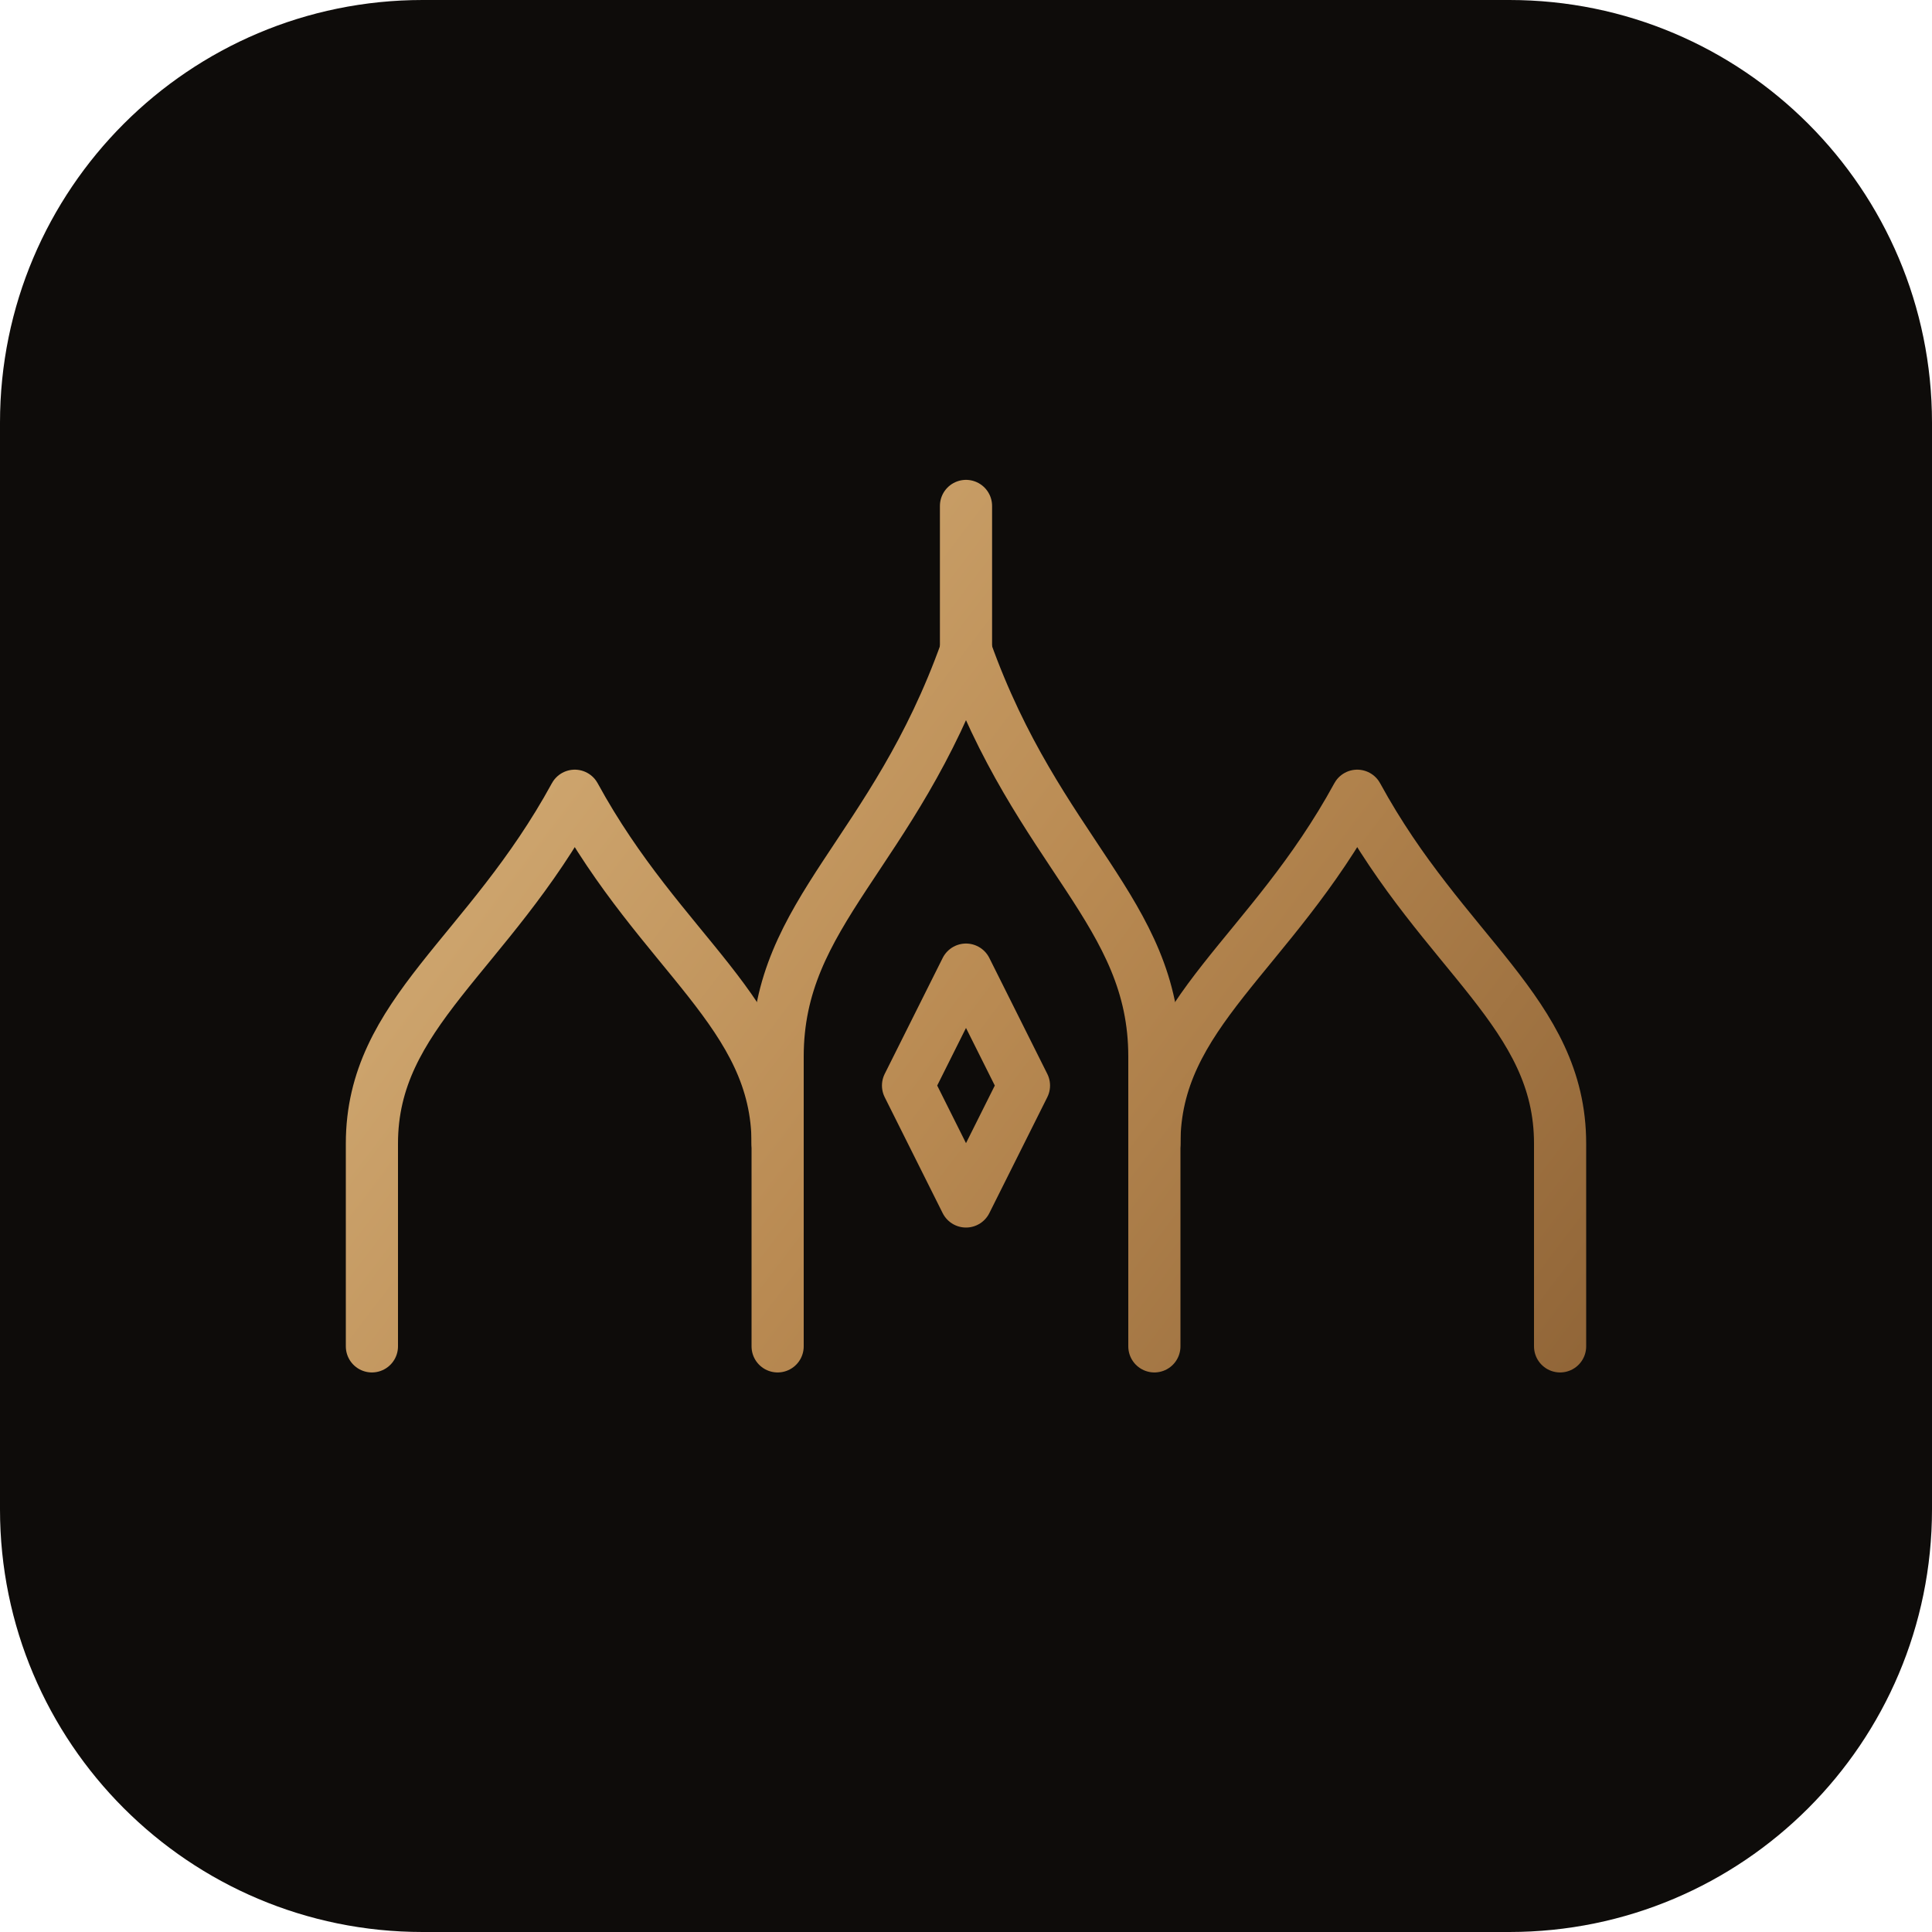
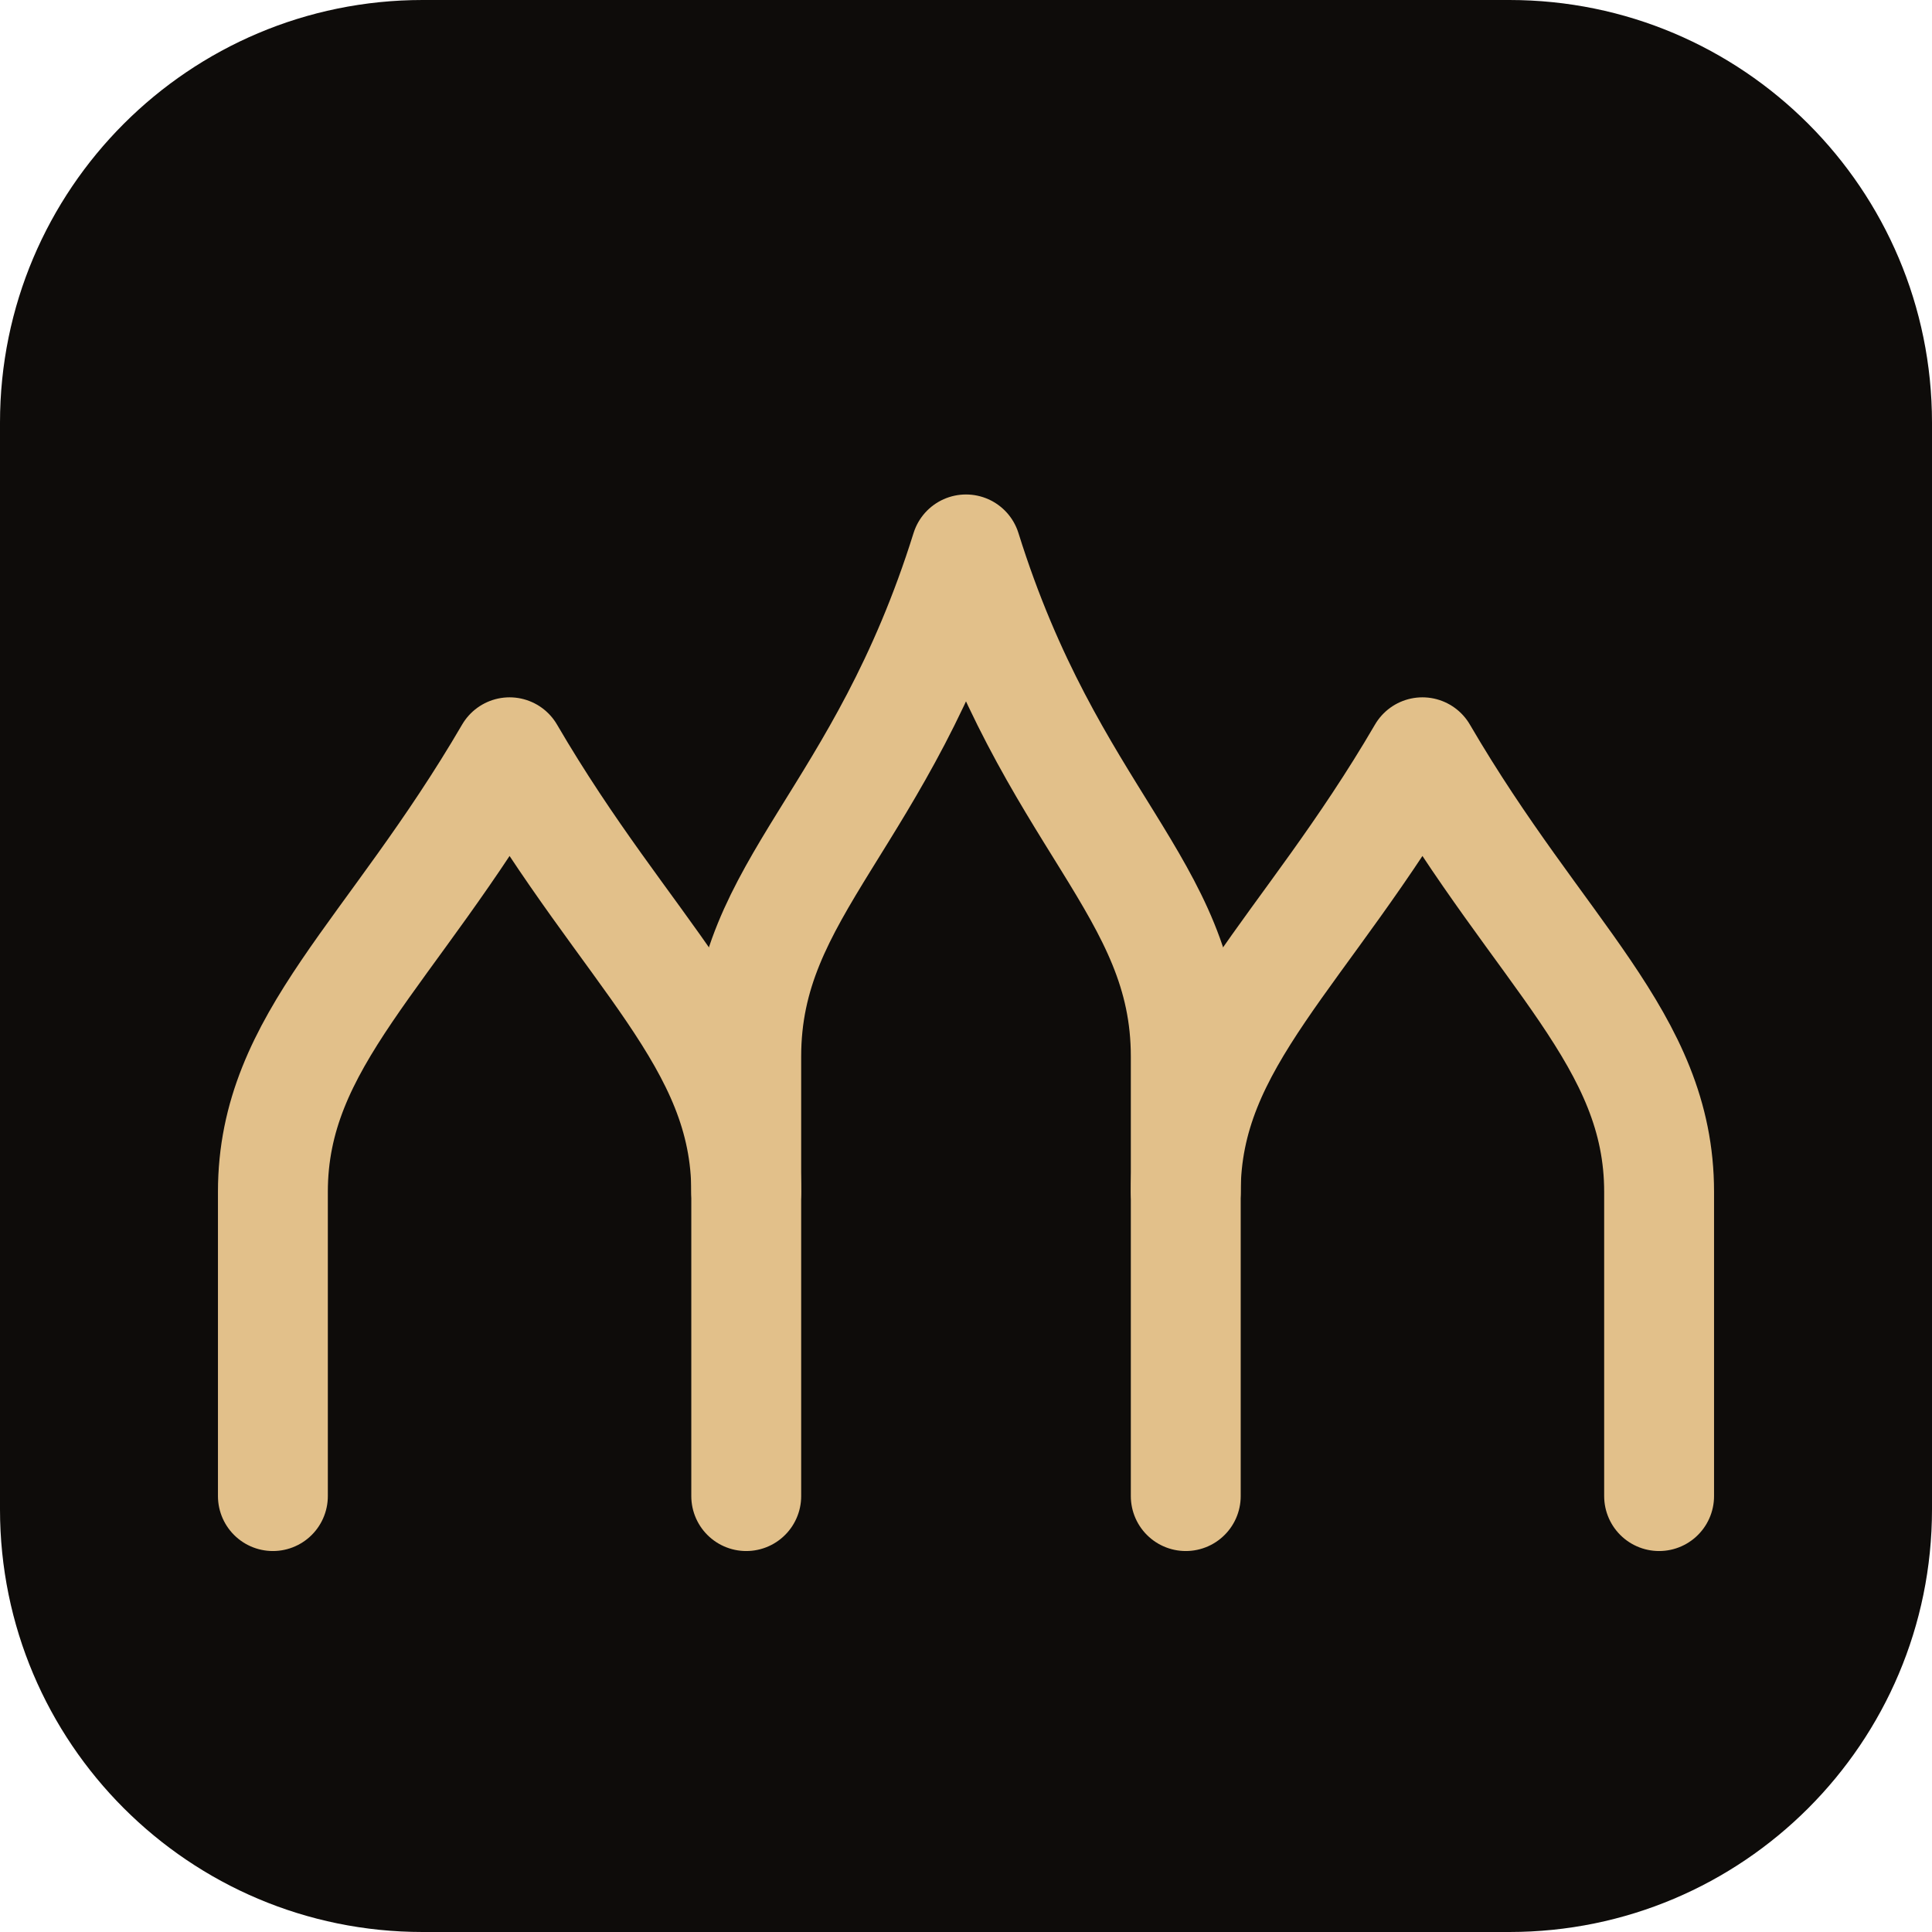
<svg xmlns="http://www.w3.org/2000/svg" viewBox="0 0 64 64">
-   <defs>
-     <linearGradient id="g" gradientUnits="userSpaceOnUse" x1="0" y1="0" x2="100" y2="76">
-       <stop offset="0" stop-color="#e2c08a" />
-       <stop offset="0.55" stop-color="#b98a52" />
-       <stop offset="1" stop-color="#8a5f33" />
-     </linearGradient>
-   </defs>
  <rect width="64" height="64" rx="14" fill="#0e0c0a" />
-   <g transform="translate(8 11) scale(0.48)" fill="none" stroke="url(#g)" stroke-width="3.6" stroke-linecap="round" stroke-linejoin="round">
-     <path d="M37 70V50C37 40 45 36 50 22C55 36 63 40 63 50V70" />
-     <path d="M50 22V12" />
-     <path d="M50 44L54 52L50 60L46 52Z" />
-     <path d="M9 70V56C9 47 17 43 23 32C29 43 37 47 37 56" />
-     <path d="M63 56C63 47 71 43 77 32C83 43 91 47 91 56V70" />
+   <g transform="translate(4 7) scale(0.56)" fill="none" stroke="#e2c08a" stroke-width="6.5" stroke-linecap="round" stroke-linejoin="round">
+     <path d="M37 76V50C37 40 45 36 50 20C55 36 63 40 63 50V76" />
+     <path d="M9 76V58C9 49 16 44 23 32C30 44 37 49 37 58" />
+     <path d="M63 58C63 49 70 44 77 32C84 44 91 49 91 58V76" />
  </g>
</svg>
